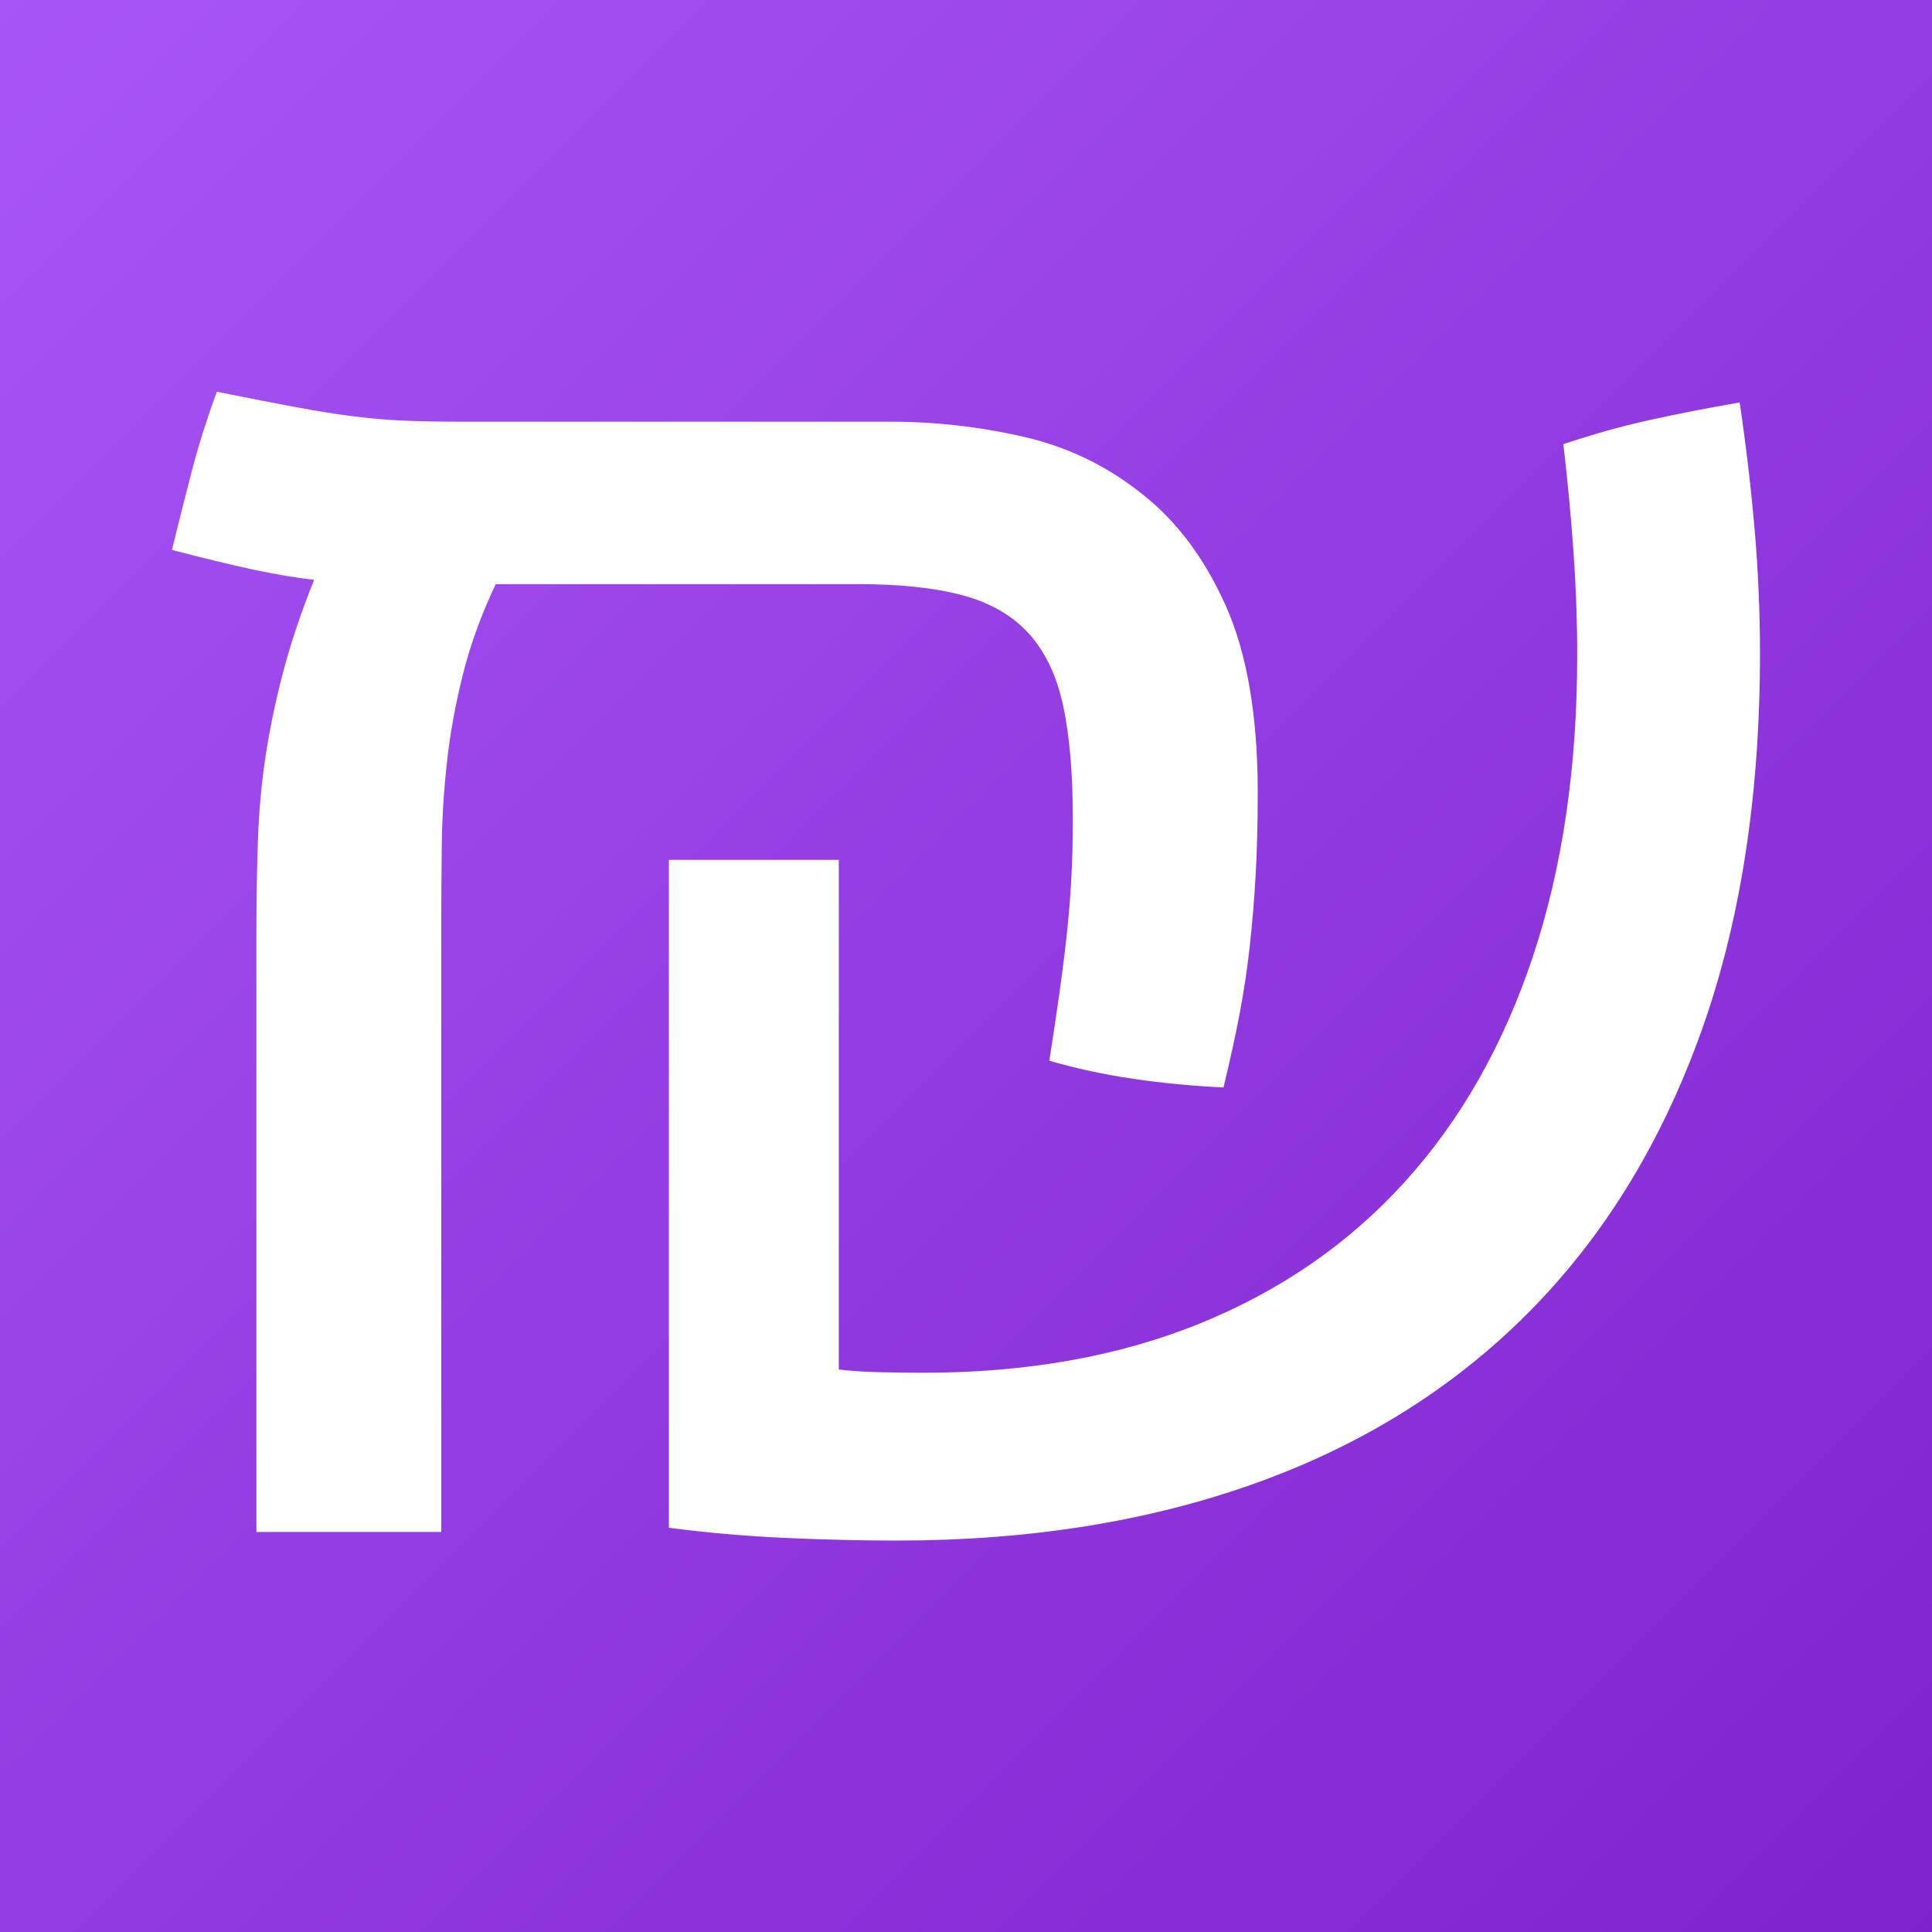
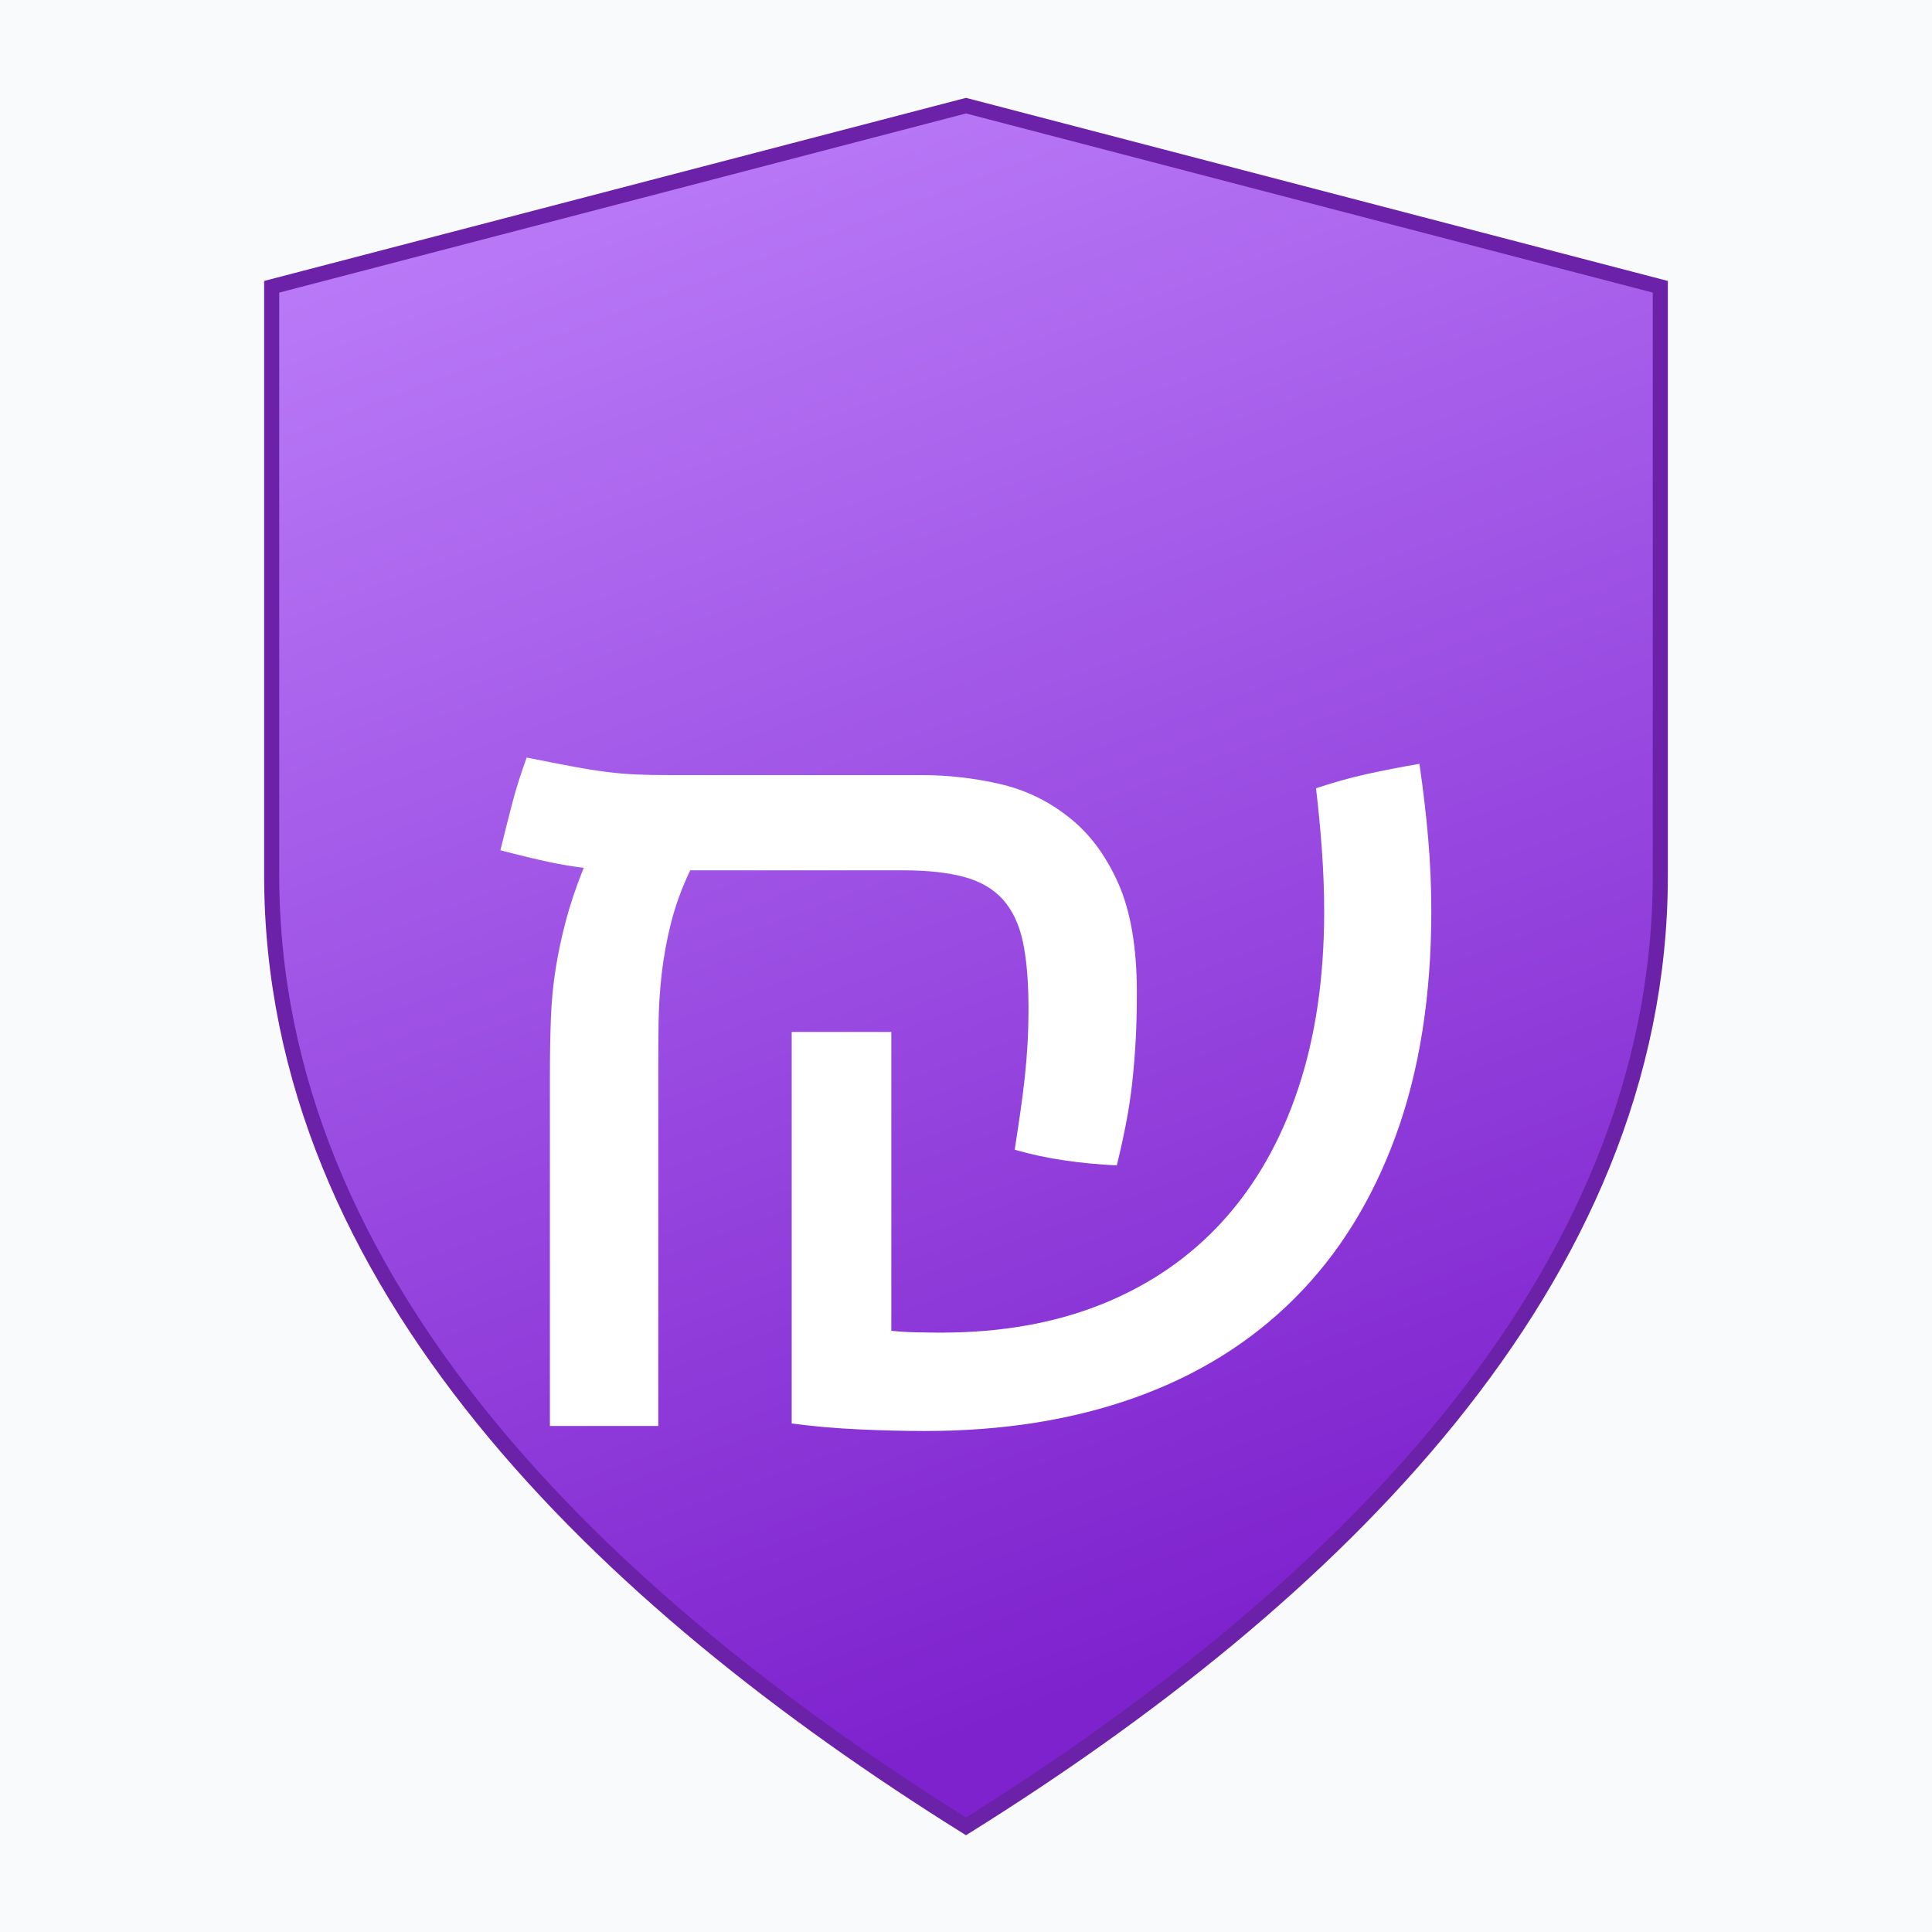
<svg xmlns="http://www.w3.org/2000/svg" viewBox="0 0 512 512" width="512" height="512">
+   <style>
+     .bg { fill: #f9fafb; }
+     @media (prefers-color-scheme: dark) { .bg { fill: #111827; } }
+   </style>
+   <rect class="bg" width="512" height="512" />
  <defs>
-     <linearGradient id="bg" x1="0" y1="0" x2="1" y2="1">
-       <stop offset="0%" stop-color="#a855f7" />
+     <linearGradient id="sg" x1="0" y1="0" x2="0.3" y2="1">
+       <stop offset="0%" stop-color="#c084fc" />
      <stop offset="100%" stop-color="#7e22ce" />
    </linearGradient>
  </defs>
-   <rect width="512" height="512" fill="url(#bg)" />
-   <g transform="translate(21.5,406.0)" fill="white">
-     <path d="M46.45 0L46.45-158.31Q46.45-172.19 46.87-183.80Q47.29-195.41 48.99-206.31Q50.69-217.22 53.67-228.40Q56.64-239.59 61.74-252.33L61.74-252.33Q54.38-253.18 45.74-255.02Q37.10-256.87 24.07-260.26L24.07-260.26Q26.62-270.74 29.31-281.08Q32.00-291.42 35.97-302.18L35.97-302.18Q48.71-299.63 57.07-298.07Q65.42-296.51 72.22-295.66Q79.01-294.81 85.39-294.53Q91.76-294.25 100.25-294.25L100.25-294.25L214.38-294.25Q232.23-294.25 249.64-290.28Q267.06-286.32 280.94-275.27L280.94-275.27Q294.81-264.51 303.31-245.54Q311.81-226.56 311.81-195.98L311.81-195.98Q311.81-183.52 311.24-173.75Q310.67-163.97 309.68-155.05Q308.69-146.13 306.99-137.21Q305.29-128.29 302.74-117.81L302.74-117.81Q290.57-118.38 278.96-120.08Q267.34-121.78 256.58-124.89L256.58-124.89Q258.00-133.96 259.13-141.88Q260.26-149.81 261.11-157.46Q261.96-165.11 262.39-172.75Q262.81-180.40 262.81-188.90L262.81-188.90Q262.81-207.02 260.26-218.92Q257.71-230.81 251.20-238.03Q244.69-245.25 233.64-248.23Q222.60-251.20 205.89-251.20L205.89-251.20L109.88-251.20Q104.22-239.31 101.25-227.55Q98.27-215.80 97.00-204.47Q95.72-193.14 95.58-182.24Q95.44-171.34 95.44-160.86L95.44-160.86L95.44 0L46.45 0ZM200.79-178.13L200.79-43.05Q205.89-42.48 212.12-42.34Q218.35-42.20 223.16-42.20L223.16-42.20Q264.23-42.20 296.37-55.22Q328.52-68.25 350.75-92.75Q372.98-117.25 384.73-152.50Q396.48-187.76 396.48-232.51L396.48-232.51Q396.48-245.82 395.49-259.84Q394.50-273.86 392.80-288.30L392.80-288.30Q404.70-292.27 415.60-294.67Q426.50-297.08 439.53-299.35L439.53-299.35Q442.08-282.07 443.50-265.64Q444.91-249.22 444.91-232.79L444.91-232.79Q444.91-175.30 428.91-131.41Q412.91-87.51 383.17-57.77Q353.44-28.04 311.10-12.89Q268.76 2.27 216.08 2.27L216.08 2.27Q202.21 2.27 186.49 1.56Q170.77 0.85 155.76-1.13L155.76-1.13L155.76-178.13L200.79-178.13Z" />
+   <path d="M256 28 C256 28 72 76 72 76 L72 232 C72 340 160 424 256 484 C352 424 440 340 440 232 L440 76 C440 76 256 28 256 28Z" fill="url(#sg)" stroke="#6b21a8" stroke-width="4" />
+   <g transform="translate(118.5,377.9)" fill="white">
+     <path d="M27.23 0L27.23-92.80Q27.23-100.94 27.48-107.74Q27.72-114.55 28.72-120.94Q29.72-127.33 31.46-133.89Q33.20-140.45 36.19-147.92L36.19-147.92Q31.88-148.42 26.81-149.50Q21.75-150.58 14.11-152.57L14.11-152.57Q15.61-158.71 17.18-164.77Q18.76-170.83 21.08-177.14L21.08-177.14Q28.55-175.64 33.45-174.73Q38.35-173.82 42.33-173.32Q46.32-172.82 50.05-172.66Q53.79-172.49 58.77-172.49L58.77-172.49L125.67-172.49Q136.13-172.49 146.34-170.17Q156.55-167.84 164.69-161.37L164.69-161.37Q172.82-155.06 177.80-143.94Q182.78-132.81 182.78-114.88L182.78-114.88Q182.78-107.58 182.45-101.85Q182.12-96.12 181.54-90.89Q180.96-85.66 179.96-80.43Q178.96-75.21 177.47-69.06L177.47-69.06Q170.33-69.39 163.53-70.39Q156.72-71.39 150.41-73.21L150.41-73.21Q151.24-78.53 151.90-83.17Q152.57-87.82 153.07-92.30Q153.56-96.79 153.81-101.27Q154.06-105.75 154.06-110.73L154.06-110.73Q154.06-121.36 152.57-128.33Q151.07-135.30 147.26-139.54Q143.44-143.77 136.96-145.51Q130.49-147.26 120.69-147.26L120.69-147.26L64.41-147.26Q61.09-140.28 59.35-133.39Q57.61-126.50 56.86-119.86Q56.11-113.22 56.03-106.83Q55.95-100.44 55.95-94.30L55.95-94.30L55.95 0L27.23 0ZM117.71-104.42L117.71-25.23Q120.69-24.90 124.35-24.82Q128.00-24.74 130.82-24.74L130.82-24.74Q154.89-24.74 173.74-32.37Q192.58-40.01 205.61-54.37Q218.64-68.73 225.53-89.40Q232.42-110.07 232.42-136.30L232.42-136.30Q232.42-144.10 231.84-152.32Q231.26-160.54 230.26-169.00L230.26-169.00Q237.24-171.33 243.63-172.74Q250.02-174.15 257.66-175.48L257.66-175.48Q259.15-165.35 259.98-155.72Q260.81-146.09 260.81-136.46L260.81-136.46Q260.81-102.76 251.43-77.03Q242.05-51.30 224.62-33.87Q207.19-16.44 182.37-7.55Q157.55 1.33 126.67 1.33L126.67 1.33Q118.54 1.33 109.32 0.91Q100.11 0.50 91.31-0.66L91.31-0.66L91.31-104.42L117.71-104.42Z" />
  </g>
</svg>
